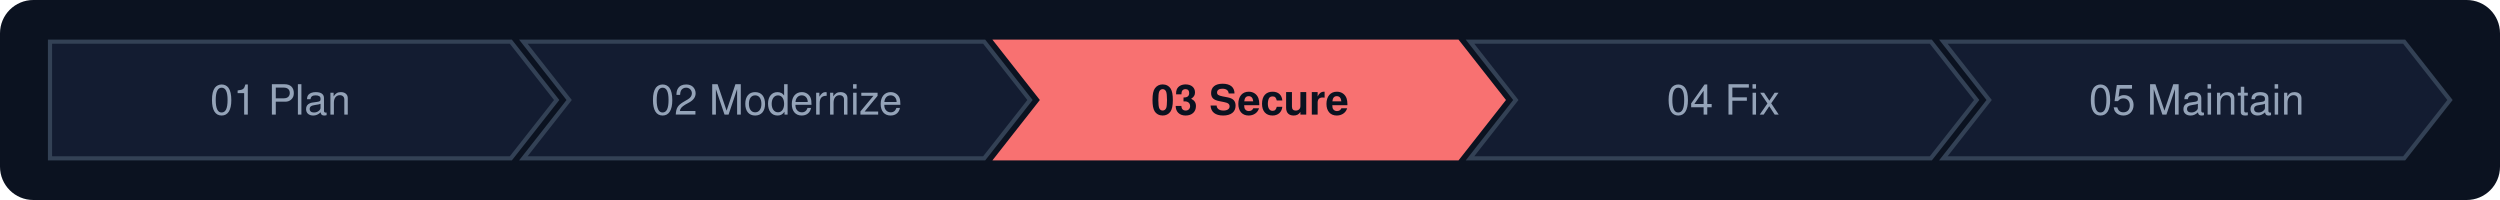
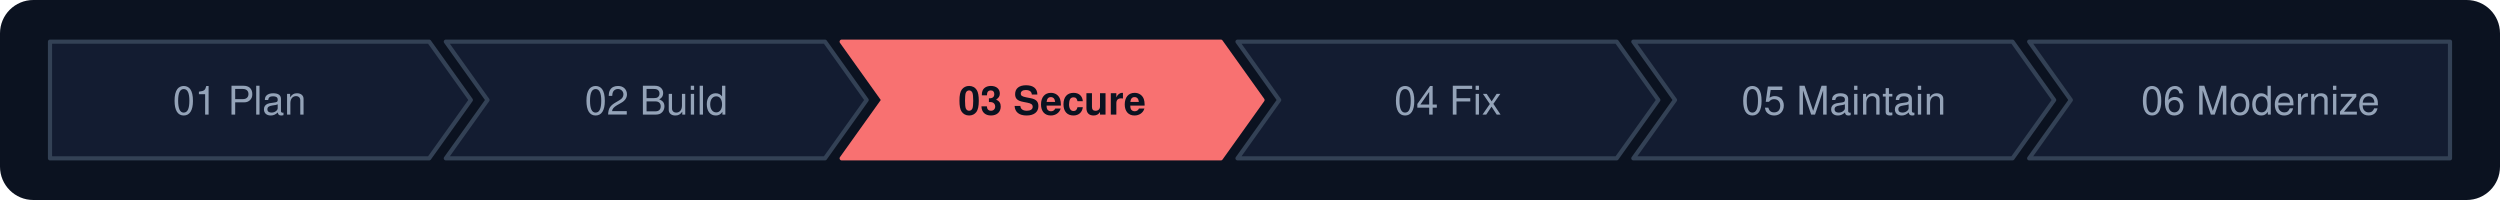
- <svg xmlns="http://www.w3.org/2000/svg" width="1200" height="96" viewBox="0 0 1200 96" font-family="-apple-system, BlinkMacSystemFont, 'Segoe UI', Helvetica, Arial, sans-serif" role="img" aria-label="Lifecycle stage 3 of 5: Secure">
+ <svg xmlns="http://www.w3.org/2000/svg" width="1200" height="96" viewBox="0 0 1200 96" font-family="-apple-system, BlinkMacSystemFont, 'Segoe UI', Helvetica, Arial, sans-serif" role="img" aria-label="Lifecycle stage 3 of 6: Secure">
  <rect width="1200" height="96" rx="16" fill="#0b1220" />
-   <polygon points="24.0,20 245.2,20 267.2,48.0 245.2,76 24.0,76" fill="#131c31" stroke="#334155" stroke-width="2" />
-   <text x="134.6" y="55.0" text-anchor="middle" font-size="20" font-weight="500" fill="#94a3b8">01  Plan</text>
-   <polygon points="251.2,20 472.4,20 494.4,48.0 472.4,76 251.2,76 273.2,48.0" fill="#131c31" stroke="#334155" stroke-width="2" />
-   <text x="372.8" y="55.0" text-anchor="middle" font-size="20" font-weight="500" fill="#94a3b8">02  Modernize</text>
-   <polygon points="478.4,20 699.6,20 721.6,48.0 699.6,76 478.4,76 500.4,48.0" fill="#f87171" stroke="#f87171" stroke-width="2" />
-   <text x="600.0" y="55.0" text-anchor="middle" font-size="20" font-weight="700" fill="#0b1220">03  Secure</text>
-   <polygon points="705.6,20 926.8,20 948.8,48.0 926.8,76 705.6,76 727.6,48.0" fill="#131c31" stroke="#334155" stroke-width="2" />
-   <text x="827.2" y="55.0" text-anchor="middle" font-size="20" font-weight="500" fill="#94a3b8">04  Fix</text>
-   <polygon points="932.8,20 1154.0,20 1176.0,48.0 1154.0,76 932.8,76 954.8,48.0" fill="#131c31" stroke="#334155" stroke-width="2" />
-   <text x="1054.4" y="55.0" text-anchor="middle" font-size="20" font-weight="500" fill="#94a3b8">05  Maintain</text>
+   <polygon points="24.0,20 206.0,20 226.0,48.0 206.0,76 24.0,76" fill="#131c31" stroke="#334155" stroke-width="2" stroke-linejoin="round" />
+   <text x="115.0" y="55.0" text-anchor="middle" font-size="19" font-weight="500" fill="#94a3b8">01  Plan</text>
+   <polygon points="214.0,20 396.0,20 416.0,48.0 396.0,76 214.0,76 234.0,48.0" fill="#131c31" stroke="#334155" stroke-width="2" stroke-linejoin="round" />
+   <text x="315.0" y="55.0" text-anchor="middle" font-size="19" font-weight="500" fill="#94a3b8">02  Build</text>
+   <polygon points="404.0,20 586.0,20 606.0,48.0 586.0,76 404.0,76 424.0,48.0" fill="#f87171" stroke="#f87171" stroke-width="2" stroke-linejoin="round" />
+   <text x="505.0" y="55.0" text-anchor="middle" font-size="19" font-weight="700" fill="#0b1220">03  Secure</text>
+   <polygon points="594.0,20 776.0,20 796.0,48.0 776.0,76 594.0,76 614.0,48.0" fill="#131c31" stroke="#334155" stroke-width="2" stroke-linejoin="round" />
+   <text x="695.0" y="55.0" text-anchor="middle" font-size="19" font-weight="500" fill="#94a3b8">04  Fix</text>
+   <polygon points="784.0,20 966.0,20 986.0,48.0 966.0,76 784.0,76 804.0,48.0" fill="#131c31" stroke="#334155" stroke-width="2" stroke-linejoin="round" />
+   <text x="885.0" y="55.0" text-anchor="middle" font-size="19" font-weight="500" fill="#94a3b8">05  Maintain</text>
+   <polygon points="974.0,20 1176.0,20 1176.0,76 974.0,76 994.0,48.0" fill="#131c31" stroke="#334155" stroke-width="2" stroke-linejoin="round" />
+   <text x="1085.0" y="55.0" text-anchor="middle" font-size="19" font-weight="500" fill="#94a3b8">06  Modernize</text>
</svg>
